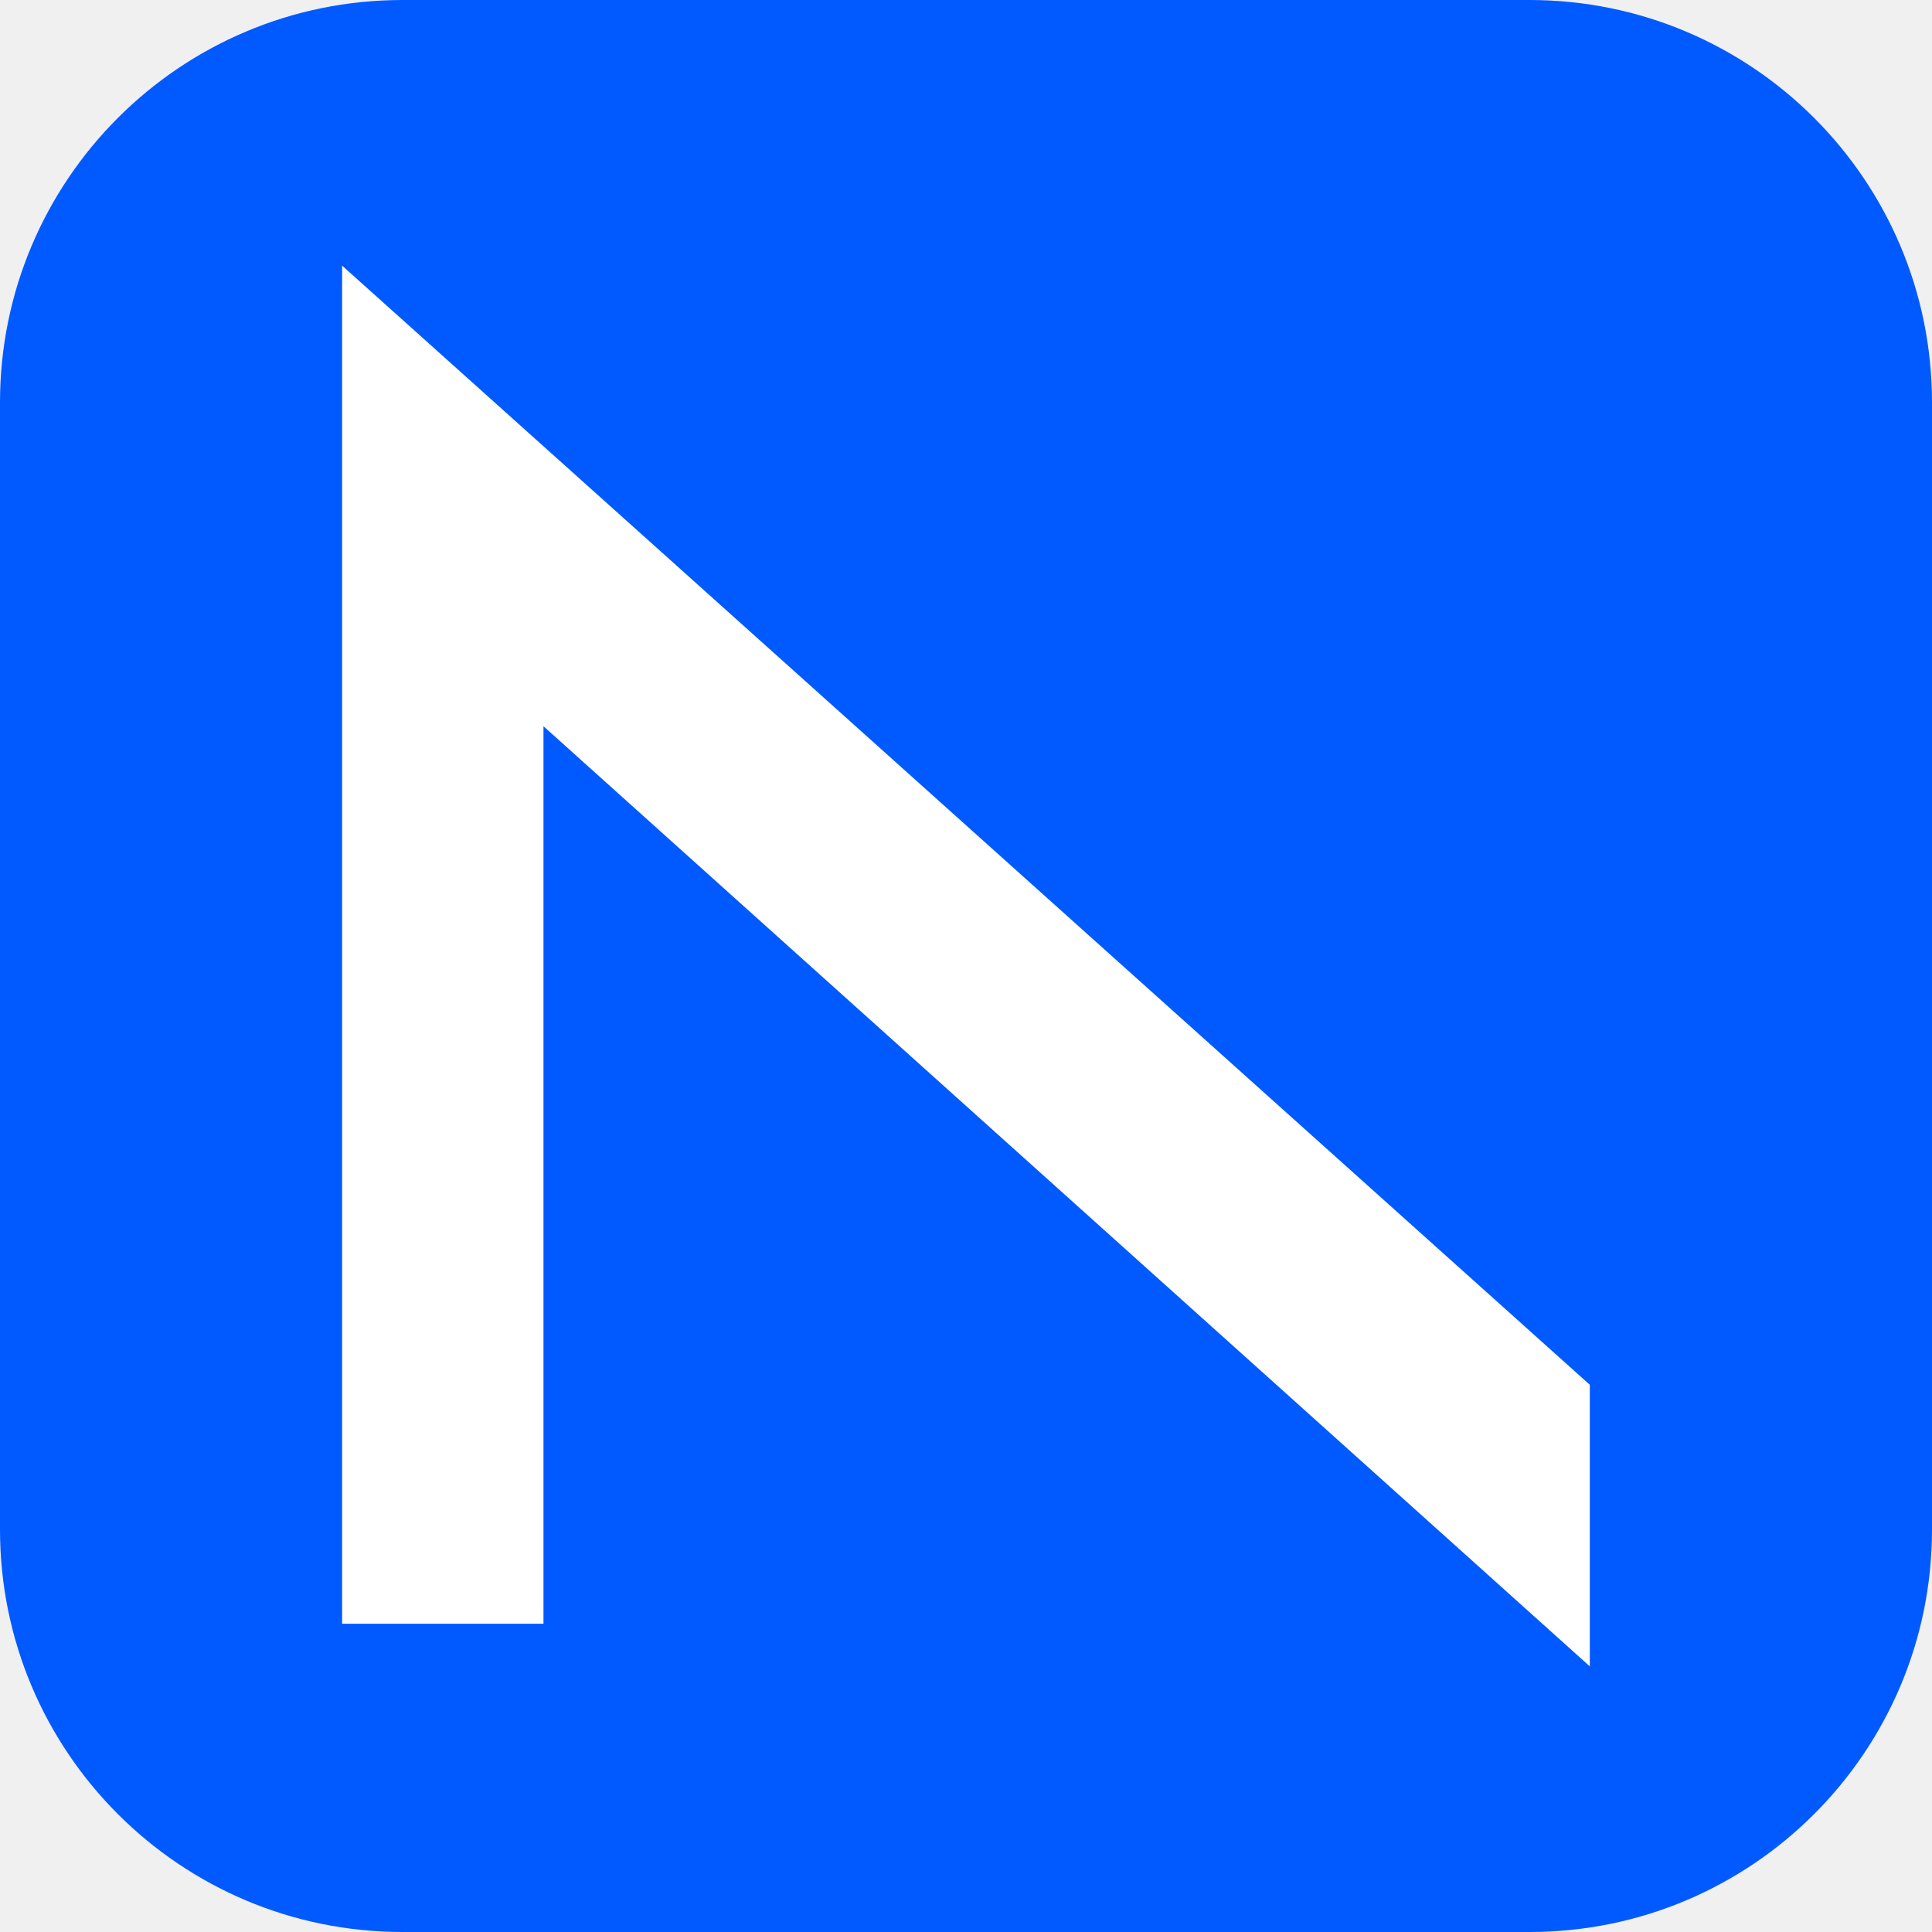
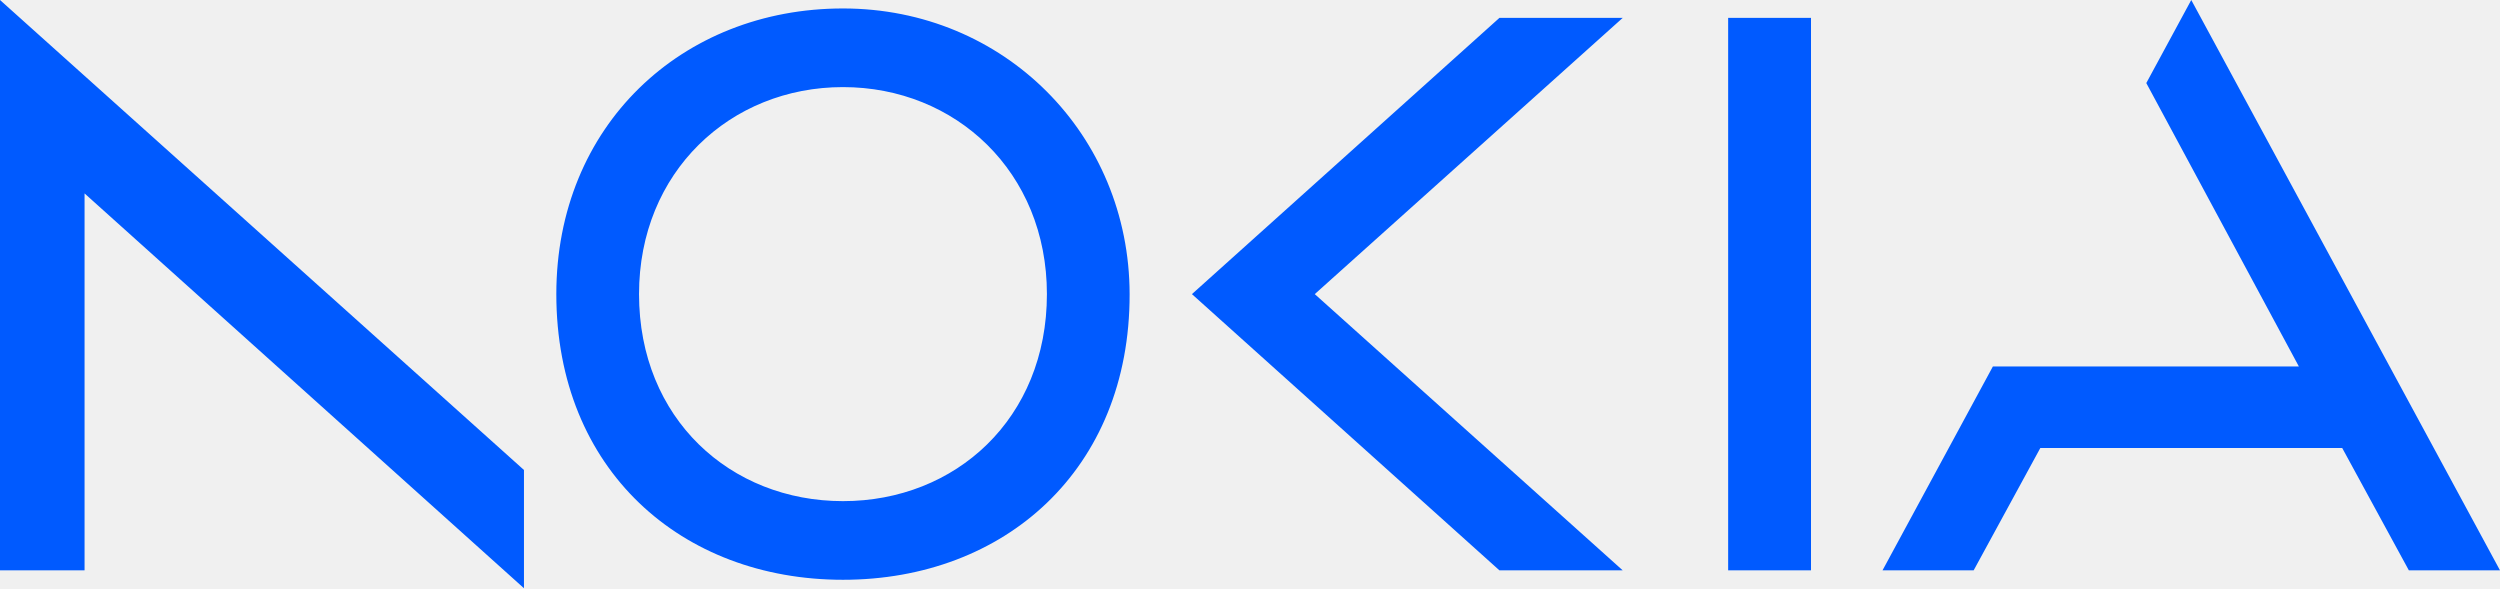
- <svg xmlns="http://www.w3.org/2000/svg" width="48" height="48" viewBox="0 0 48 48" fill="none">
-   <rect width="48" height="48" rx="10" fill="#005AFF" />
-   <g transform="translate(8.5, 6.6) scale(0.87)">
-     <path d="M0 0V38.783H5.75V13.153L35.63 40V31.959L0 0Z" fill="#FFFFFF" />
-   </g>
+ <svg xmlns="http://www.w3.org/2000/svg" width="170" height="40" viewBox="0 0 170 40" fill="none">
+   <path d="M117.514 1.216L117.514 38.783H123.148L123.148 1.216H117.514ZM57.322 0.575C46.346 0.575 37.83 8.563 37.83 20C37.83 31.952 46.346 39.425 57.322 39.425C68.298 39.425 76.831 31.952 76.814 20C76.798 9.164 68.298 0.575 57.322 0.575ZM71.19 20C71.19 28.467 64.981 34.077 57.322 34.077C49.663 34.077 43.454 28.467 43.454 20C43.454 11.687 49.663 5.923 57.322 5.923C64.981 5.923 71.19 11.687 71.19 20ZM0 3.39001e-06V38.783H5.75L5.75 13.153L35.63 40V31.959L0 3.39001e-06ZM81.051 20L101.961 38.784H110.345L89.404 20L110.345 1.216H101.961L81.051 20ZM170 38.783H163.802L159.27 30.464H138.742L134.209 38.783H128.011L135.517 24.918H156.322L145.948 5.648L149.006 0L149.006 3.76291e-05L149.006 0L170 38.783Z" fill="#005AFF" />
</svg>
